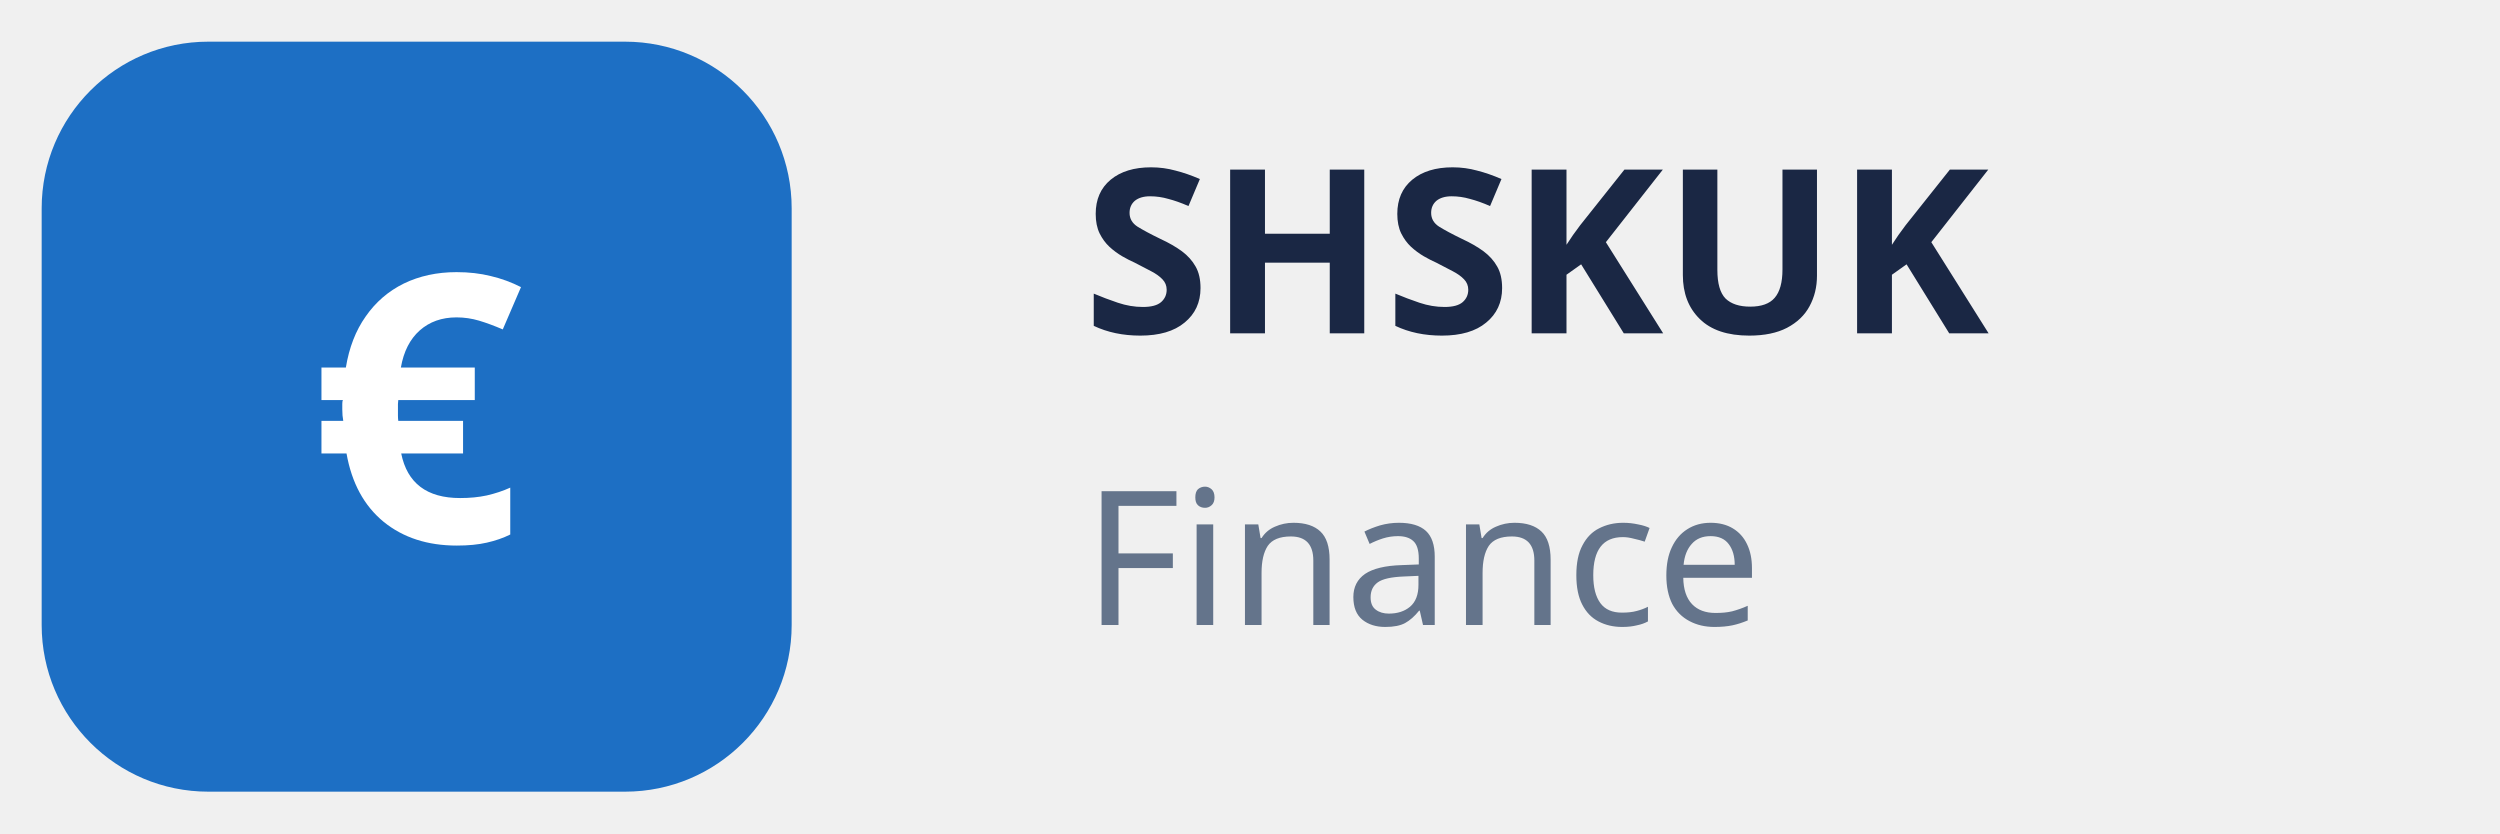
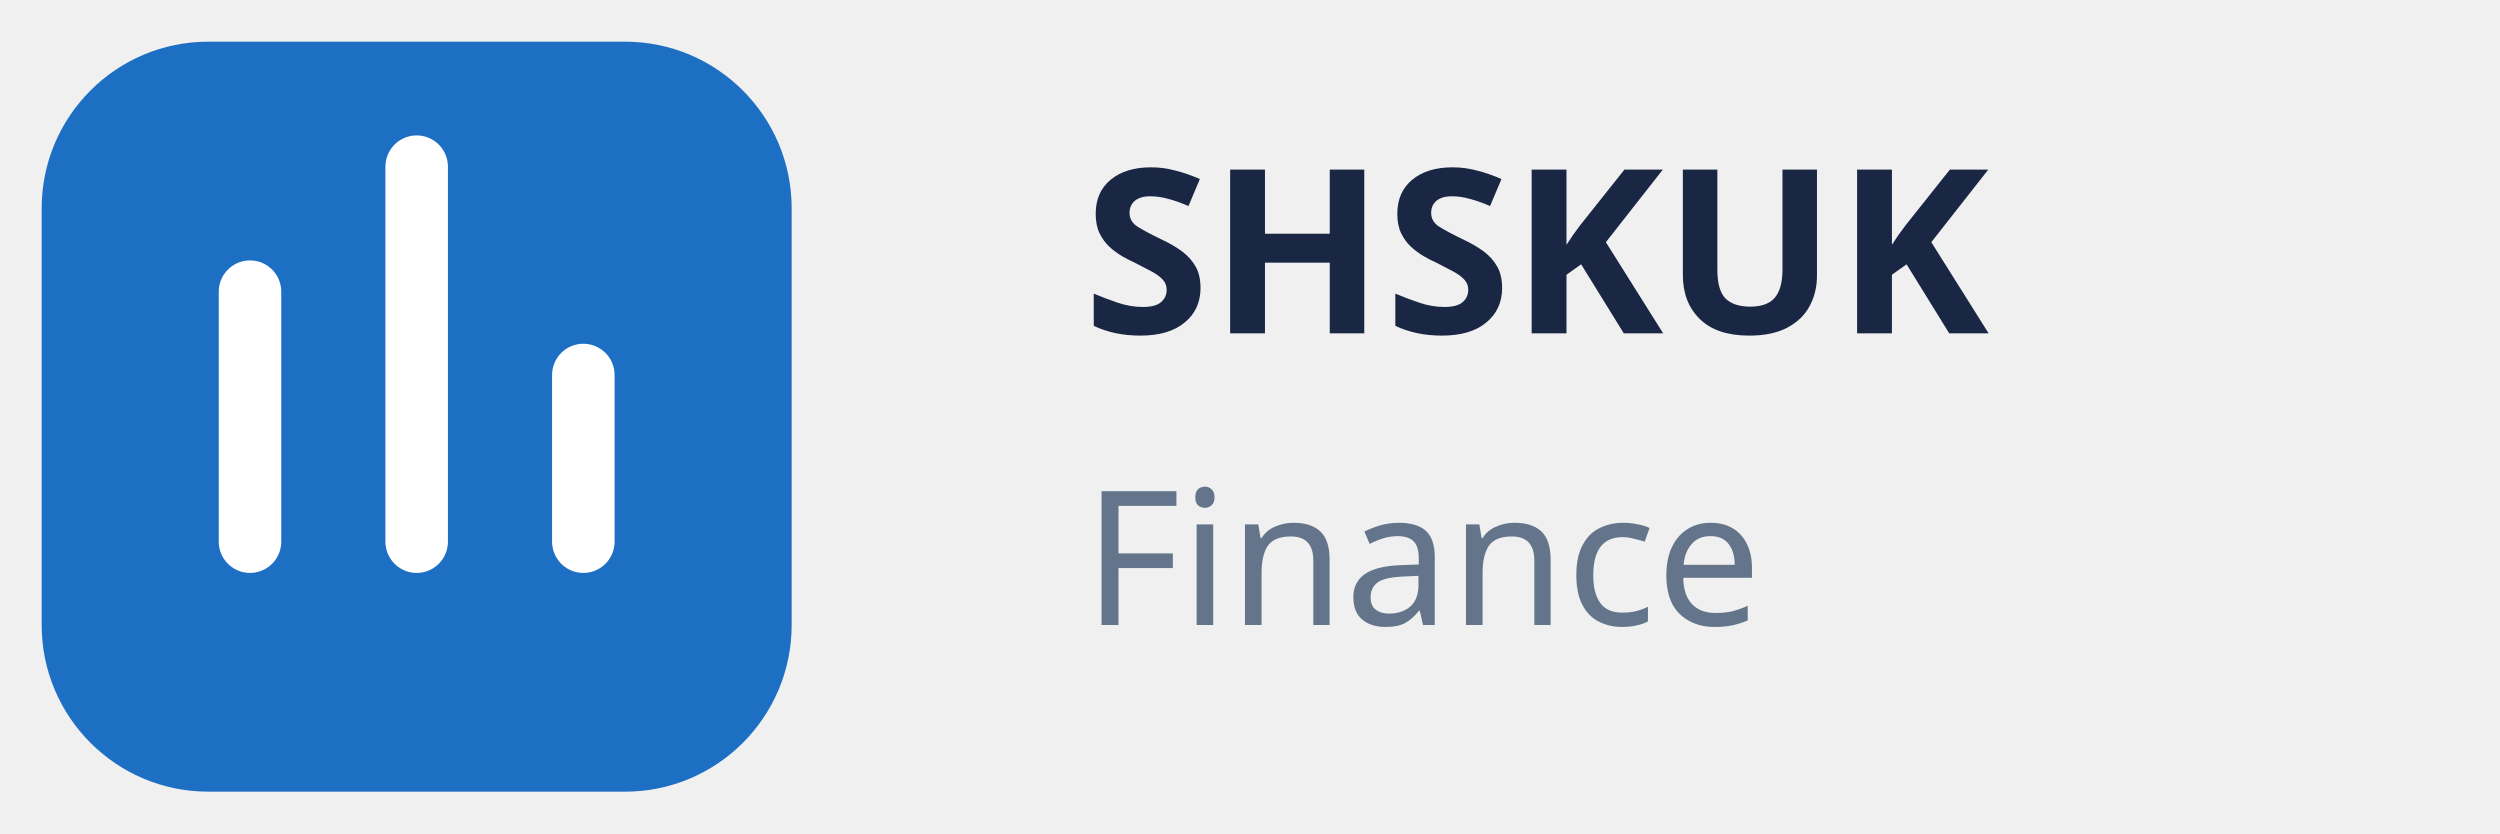
<svg xmlns="http://www.w3.org/2000/svg" viewBox="0 0 120 40" fill="none">
  <rect width="36" height="36" x="2" y="2" rx="8" fill="#1d6fc4" />
-   <text x="20" y="26" text-anchor="middle" font-family="'Plus Jakarta Sans', sans-serif" font-size="18" font-weight="700" fill="white">€</text>
+   <path d="M12 26V14 M20 26V8 M28 26V18" stroke="white" stroke-width="3" stroke-linecap="round" stroke-linejoin="round" />
  <text x="52" y="16" font-family="'Plus Jakarta Sans', sans-serif" font-size="11" font-weight="700" fill="#1a2744">SHSKUK</text>
  <text x="52" y="30" font-family="'Plus Jakarta Sans', sans-serif" font-size="9" font-weight="500" fill="#64748b">Finance</text>
</svg>
